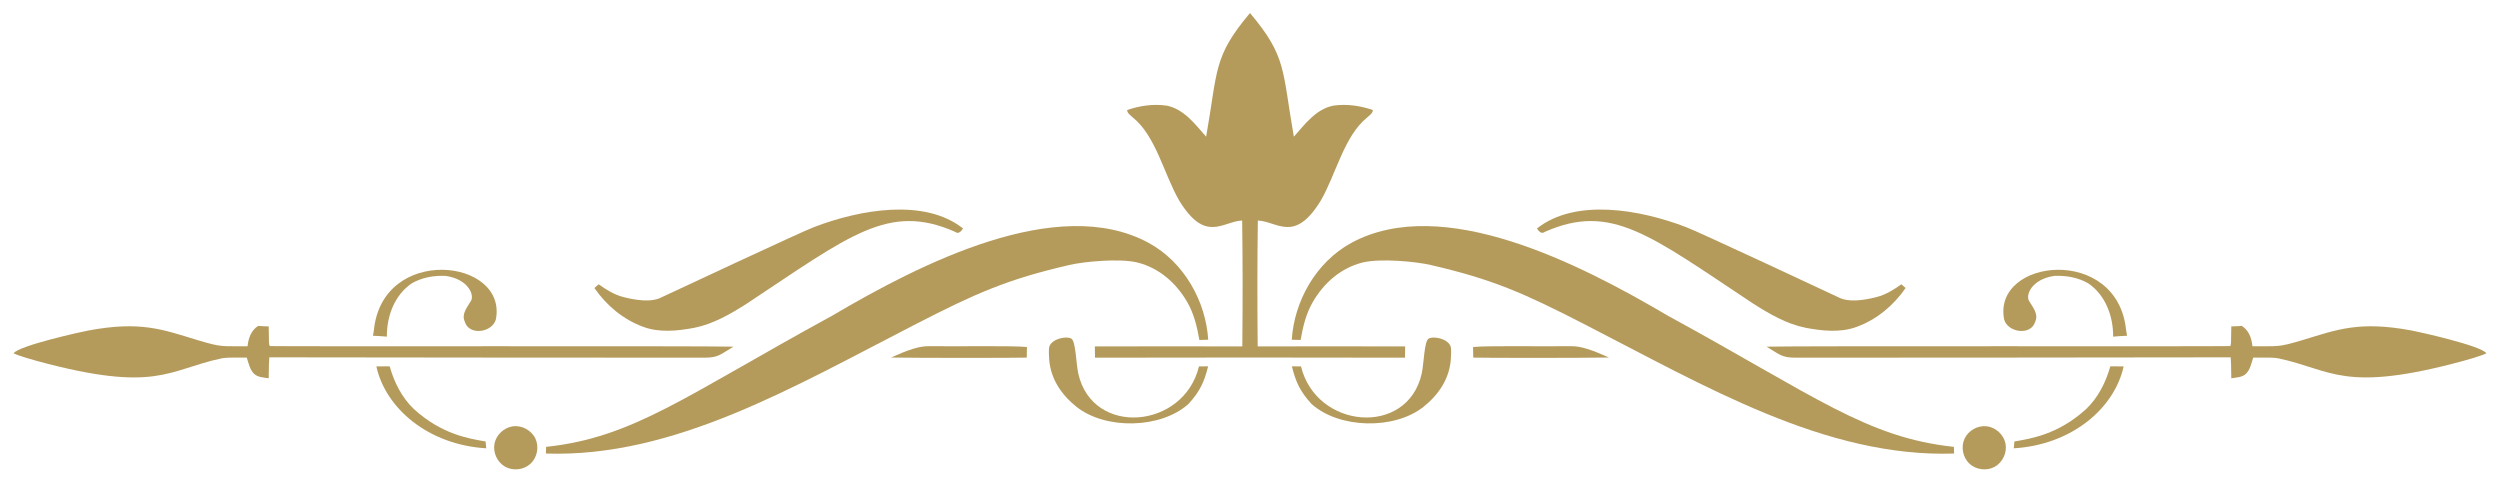
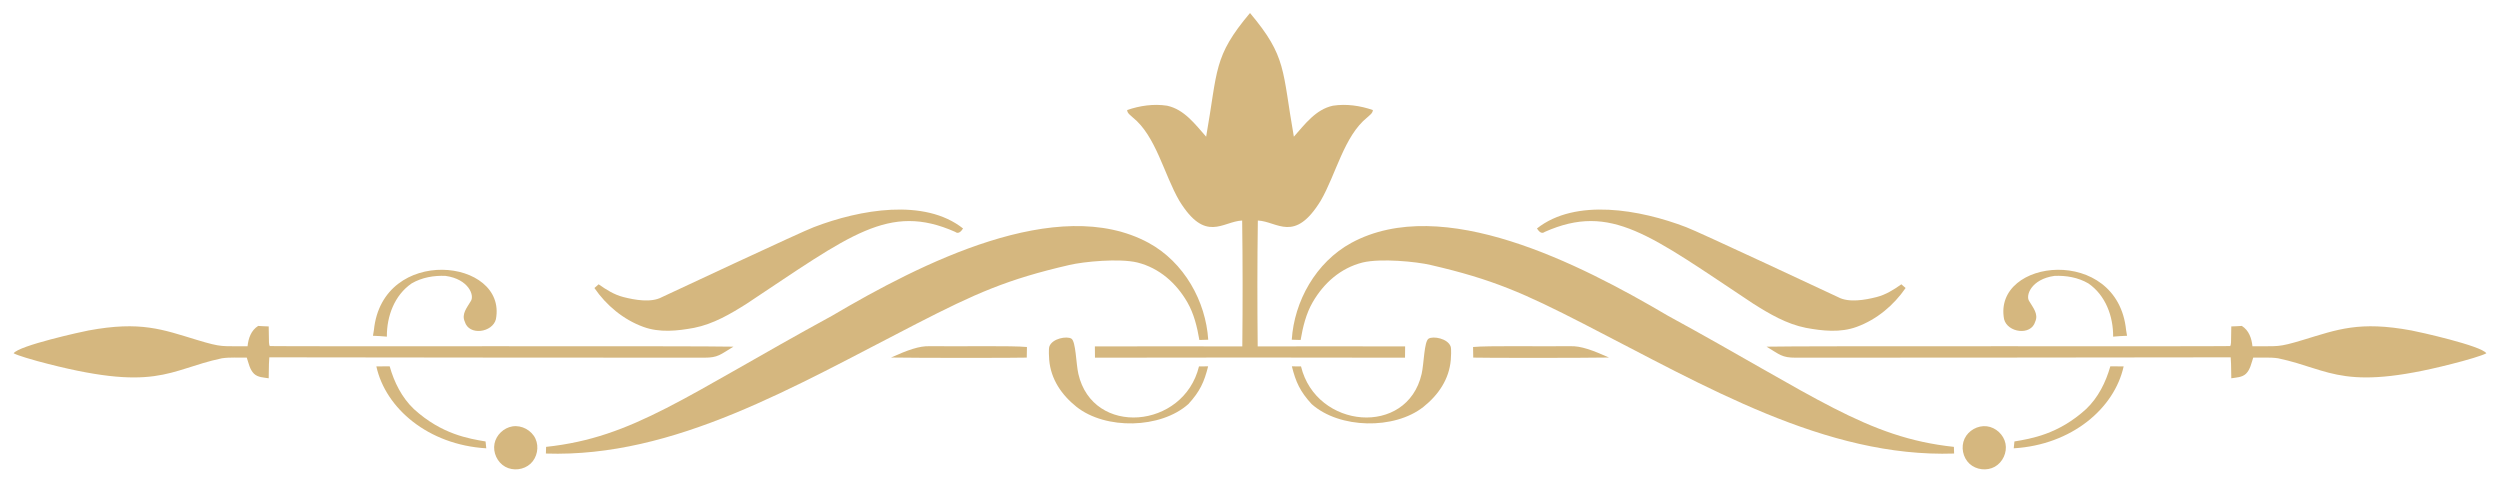
<svg xmlns="http://www.w3.org/2000/svg" version="1.1" id="Layer_1" x="0px" y="0px" viewBox="0 0 2588.233 499.412" enable-background="new 0 0 2588.233 499.412" xml:space="preserve">
  <defs id="defs17" />
  <g id="g17">
-     <path d="M2159.697,423.532c-28.752,26.217-57.105,30.613-74.174,33.505c-0.275,2.366-0.508,4.732-0.718,7.098   c60.061-3.57,104.258-41.387,113.786-84.779c-4.626-0.043-9.189-0.083-13.775-0.126   C2180.168,395.667,2172.248,411.659,2159.697,423.532z" id="path1" style="fill:#b59b5b;fill-opacity:1" />
-     <path d="M428.536,423.532c-12.551-11.874-20.471-27.865-25.12-44.302c-4.585,0.043-9.148,0.083-13.775,0.126   c9.528,43.392,53.725,81.209,113.786,84.779c-0.21-2.366-0.443-4.732-0.718-7.098C485.641,454.145,457.288,449.749,428.536,423.532   z" id="path2" style="fill:#b59b5b;fill-opacity:1" />
-     <path d="M2056.929,441.326c-9.337-1.121-19.098,4.324-23.049,12.858c-3.953,8.537-1.794,19.497,5.105,25.896   c6.899,6.399,17.991,7.727,26.207,3.144c8.213-4.582,12.908-14.724,11.089-23.951   C2074.462,450.052,2066.272,442.446,2056.929,441.326z" id="path3" style="fill:#b59b5b;fill-opacity:1" />
-     <path d="M530.485,441.441c-8.994,1.453-16.766,8.876-18.532,17.832c-1.82,9.227,2.876,19.369,11.089,23.951   c8.215,4.583,19.308,3.255,26.206-3.144c6.899-6.398,9.058-17.359,5.105-25.896C550.303,445.437,540.117,439.888,530.485,441.441z" id="path4" style="fill:#b59b5b;fill-opacity:1" />
-     <path d="M2496.577,342.131c-53.936-9.993-76.54-1.034-112.075,9.74c-27.167,8.198-25.203,6.295-52.563,6.59   c-0.844-8.218-3.633-16.437-10.986-21.042c-3.676,0.296-7.311,0.379-10.901,0.528c-0.2,19.579-0.23,17.975-1.077,20.345   c-22.843,0.538-446.787-0.312-480.072,0.612c13.808,8.279,15.785,11.41,30.253,11.41c5.507,0,446.471-0.198,450.263-0.379   c0.379,6.696,0.402,4.204,0.634,21.697c5.197-0.845,11.156-0.845,15.233-4.732c4.437-4.416,5.534-10.923,7.457-16.646   c8.557,0.169,17.197-0.571,25.731,0.675c56.109,11.884,67.262,36.376,191.109,2.892c2.356-0.637,19.353-5.311,24.532-8.045   C2569.131,357.913,2503.576,343.391,2496.577,342.131z" id="path5" style="fill:#b59b5b;fill-opacity:1" />
-     <path d="M759.33,358.904c-33.285-0.924-457.229-0.074-480.072-0.612c-0.851-2.379-0.878-0.818-1.077-20.345   c-3.59-0.149-7.225-0.233-10.9-0.528c-7.353,4.606-10.142,12.824-10.986,21.042c-27.359-0.296-25.395,1.607-52.563-6.59   c-35.534-10.774-58.139-19.733-112.075-9.74c-6.036,1.087-72.475,15.657-77.54,23.644c4.793,2.53,20.379,6.922,24.532,8.045   c123.834,33.481,134.963,9.001,191.109-2.892c8.534-1.246,17.175-0.506,25.732-0.675c1.923,5.723,3.021,12.23,7.457,16.646   c4.078,3.888,10.036,3.888,15.233,4.732c0.233-17.493,0.255-15,0.634-21.697c3.792,0.182,444.756,0.379,450.263,0.379   C743.545,370.315,745.521,367.184,759.33,358.904z" id="path6" style="fill:#b59b5b;fill-opacity:1" />
-     <path d="M2107.053,332.985c3.613-7.902-2.429-14.725-6.168-21.105c-4.204-5.873,2.091-22.857,25.984-26.239   c12.126-0.571,24.549,1.585,35.153,7.753c17.852,12.21,25.901,34.119,25.689,55.139c4.775-0.422,9.571-0.781,14.409-0.908   c-0.233-1.436-0.718-4.31-0.971-5.766c-8.853-88.583-138.208-74.427-126.335-11.408   C2078.254,344.33,2102.753,347.965,2107.053,332.985z" id="path7" style="fill:#b59b5b;fill-opacity:1" />
-     <path d="M426.211,293.393c10.605-6.168,23.027-8.324,35.153-7.753c23.894,3.382,30.189,20.367,25.985,26.239   c-3.739,6.38-9.781,13.203-6.168,21.105c4.3,14.98,28.799,11.345,32.239-2.536c11.873-63.018-117.482-77.175-126.335,11.408   c-0.253,1.456-0.738,4.33-0.971,5.766c4.838,0.126,9.634,0.486,14.409,0.908C400.31,327.512,408.359,305.603,426.211,293.393z" id="path8" style="fill:#b59b5b;fill-opacity:1" />
-     <path d="M1726.821,326.903c-91.73-54.042-233.445-126.524-327.69-75.506c-37.009,20.132-59.255,60.715-61.77,100.307   c3.021,0.084,6.085,0.19,9.169,0.275c2.323-13.562,5.599-27.231,12.569-39.253c11.302-19.457,28.626-35.217,51.696-40.985   c18.633-4.457,55.371-0.93,70.286,2.578c64.603,14.894,96.905,29.366,158.636,61.033   c125.704,64.463,250.377,138.643,383.357,134.194c-0.125-2.04-0.212-5.485-0.212-6.909   C1932.349,452.941,1879.485,410.227,1726.821,326.903z" id="path9" style="fill:#b59b5b;fill-opacity:1" />
-     <path d="M1107.152,274.32c14.915-3.508,51.653-7.035,70.286-2.578c23.07,5.768,40.393,21.528,51.696,40.985   c6.97,12.022,10.246,25.691,12.569,39.253c3.084-0.086,6.148-0.192,9.169-0.275c-2.515-39.592-24.761-80.175-61.77-100.307   c-94.245-51.018-235.959,21.464-327.69,75.506c-152.664,83.324-205.528,126.039-296.041,135.736c0,1.424-0.088,4.869-0.212,6.909   c132.98,4.449,257.653-69.731,383.357-134.194C1010.247,303.686,1042.549,289.214,1107.152,274.32z" id="path10" style="fill:#b59b5b;fill-opacity:1" />
-     <path d="M1599.389,240.029c68.661-30.38,108.632,3.4,215.656,74.3c16.922,10.731,34.668,21.126,54.547,25.077   c17.324,3.211,35.767,5.218,52.669-1.014c20.598-7.521,38.237-22.203,50.596-40.224c-1.12-0.95-3.317-2.874-4.394-3.825   c-8.047,5.685-16.115,10.768-25.723,13.22c-11.572,2.954-28.735,6.096-39.789,0.049c-2.113-0.993-146.679-68.703-157.284-72.442   c-47.555-18.274-114.651-30.211-154.475,1.373C1593.052,239.354,1595.82,242.797,1599.389,240.029z" id="path11" style="fill:#b59b5b;fill-opacity:1" />
-     <path d="M665.972,338.393c16.901,6.232,35.345,4.224,52.669,1.014c19.879-3.951,37.625-14.346,54.547-25.077   c107.024-70.9,146.995-104.681,215.656-74.3c3.57,2.768,6.338-0.675,8.196-3.486c-39.824-31.584-106.92-19.647-154.475-1.373   c-10.605,3.739-155.171,71.449-157.284,72.442c-11.053,6.048-28.216,2.905-39.788-0.049c-9.608-2.452-17.676-7.535-25.723-13.22   c-1.077,0.951-3.274,2.874-4.394,3.825C627.735,316.19,645.375,330.872,665.972,338.393z" id="path12" style="fill:#b59b5b;fill-opacity:1" />
-     <path d="M1625.649,358.421c-36.759,0.339-84.42-0.675-100.603,0.824c0,3.149-0.018,4.014,0.19,10.986   c8.239,0.339,110.871,0.443,140.552-0.084C1648.615,362.494,1636.631,358.015,1625.649,358.421z" id="path13" style="fill:#b59b5b;fill-opacity:1" />
-     <path d="M962.584,358.421c-10.982-0.406-22.966,4.074-40.138,11.727c29.681,0.526,132.313,0.422,140.552,0.084   c0.208-6.972,0.19-7.837,0.19-10.986C1047.004,357.746,999.343,358.76,962.584,358.421z" id="path14" style="fill:#b59b5b;fill-opacity:1" />
-     <path d="M1479.01,350.612c-4.641,2.925-4.75,25.768-7.182,36.417c-14.958,65.491-109.201,57.125-124.899-7.69   c-3.17-0.043-6.317-0.063-9.464-0.063c4.035,16.141,8.43,25.944,20.451,39.041c28.732,25.625,85.582,26.745,115.75,2.937   c15.535-12.43,26.673-28.647,28.341-48.789c0.169-2.041,0.734-11.15-0.157-13.698   C1498.913,350.369,1483.683,347.667,1479.01,350.612z" id="path15" style="fill:#b59b5b;fill-opacity:1" />
-     <path d="M1116.405,387.029c-2.402-10.516-2.563-33.506-7.182-36.417c-4.662-2.938-19.899-0.253-22.84,8.154   c-0.891,2.546-0.326,11.658-0.157,13.698c1.668,20.142,12.807,36.359,28.341,48.789c30.168,23.808,87.018,22.688,115.75-2.937   c12.02-13.097,16.416-22.901,20.451-39.041c-3.147,0-6.295,0.02-9.465,0.063C1225.605,444.154,1131.362,452.519,1116.405,387.029z" id="path16" style="fill:#b59b5b;fill-opacity:1" />
-     <path d="M1454.613,370.315c0.02-3.888,0.02-7.796,0.106-11.682c-33.032-0.233-146.775,0.02-152.637,0.02   c-0.443-43.414-0.443-86.912,0.149-130.349c20.451,0.951,37.858,23.788,65.048-20.428c15.845-27.211,24.169-67.096,48.336-86.406   c2.24-2.197,5.514-4.057,5.703-7.543c-13.14-4.563-27.527-6.613-41.323-4.5c-17.852,3.825-29.069,19.245-40.477,32.092   c-12.233-69.336-7.119-82.541-45.401-128.046c-38.282,45.505-33.169,58.71-45.401,128.046   c-11.408-12.846-22.625-28.267-40.477-32.092c-13.797-2.113-28.183-0.063-41.323,4.5c0.19,3.486,3.464,5.346,5.703,7.543   c24.167,19.311,32.491,59.196,48.336,86.406c27.19,44.216,44.597,21.379,65.048,20.428c0.591,43.437,0.591,86.935,0.149,130.349   c-5.862,0-119.605-0.253-152.637-0.02c0.086,3.886,0.086,7.794,0.106,11.682C1176.612,370.092,1406.85,370.067,1454.613,370.315z" id="path17" style="fill:#b59b5b;fill-opacity:1" />
+     <path d="M2159.697,423.532c-28.752,26.217-57.105,30.613-74.174,33.505c-0.275,2.366-0.508,4.732-0.718,7.098   c60.061-3.57,104.258-41.387,113.786-84.779c-4.626-0.043-9.189-0.083-13.775-0.126   C2180.168,395.667,2172.248,411.659,2159.697,423.532z" id="path1" style="fill:#d5b77f;fill-opacity:1" />
+     <path d="M428.536,423.532c-12.551-11.874-20.471-27.865-25.12-44.302c-4.585,0.043-9.148,0.083-13.775,0.126   c9.528,43.392,53.725,81.209,113.786,84.779c-0.21-2.366-0.443-4.732-0.718-7.098C485.641,454.145,457.288,449.749,428.536,423.532   z" id="path2" style="fill:#d5b77f;fill-opacity:1" />
+     <path d="M2056.929,441.326c-9.337-1.121-19.098,4.324-23.049,12.858c-3.953,8.537-1.794,19.497,5.105,25.896   c6.899,6.399,17.991,7.727,26.207,3.144c8.213-4.582,12.908-14.724,11.089-23.951   C2074.462,450.052,2066.272,442.446,2056.929,441.326z" id="path3" style="fill:#d5b77f;fill-opacity:1" />
+     <path d="M530.485,441.441c-8.994,1.453-16.766,8.876-18.532,17.832c-1.82,9.227,2.876,19.369,11.089,23.951   c8.215,4.583,19.308,3.255,26.206-3.144c6.899-6.398,9.058-17.359,5.105-25.896C550.303,445.437,540.117,439.888,530.485,441.441z" id="path4" style="fill:#d5b77f;fill-opacity:1" />
+     <path d="M2496.577,342.131c-53.936-9.993-76.54-1.034-112.075,9.74c-27.167,8.198-25.203,6.295-52.563,6.59   c-0.844-8.218-3.633-16.437-10.986-21.042c-3.676,0.296-7.311,0.379-10.901,0.528c-0.2,19.579-0.23,17.975-1.077,20.345   c-22.843,0.538-446.787-0.312-480.072,0.612c13.808,8.279,15.785,11.41,30.253,11.41c5.507,0,446.471-0.198,450.263-0.379   c0.379,6.696,0.402,4.204,0.634,21.697c5.197-0.845,11.156-0.845,15.233-4.732c4.437-4.416,5.534-10.923,7.457-16.646   c8.557,0.169,17.197-0.571,25.731,0.675c56.109,11.884,67.262,36.376,191.109,2.892c2.356-0.637,19.353-5.311,24.532-8.045   C2569.131,357.913,2503.576,343.391,2496.577,342.131z" id="path5" style="fill:#d5b77f;fill-opacity:1" />
+     <path d="M759.33,358.904c-33.285-0.924-457.229-0.074-480.072-0.612c-0.851-2.379-0.878-0.818-1.077-20.345   c-3.59-0.149-7.225-0.233-10.9-0.528c-7.353,4.606-10.142,12.824-10.986,21.042c-27.359-0.296-25.395,1.607-52.563-6.59   c-35.534-10.774-58.139-19.733-112.075-9.74c-6.036,1.087-72.475,15.657-77.54,23.644c4.793,2.53,20.379,6.922,24.532,8.045   c123.834,33.481,134.963,9.001,191.109-2.892c8.534-1.246,17.175-0.506,25.732-0.675c1.923,5.723,3.021,12.23,7.457,16.646   c4.078,3.888,10.036,3.888,15.233,4.732c0.233-17.493,0.255-15,0.634-21.697c3.792,0.182,444.756,0.379,450.263,0.379   C743.545,370.315,745.521,367.184,759.33,358.904z" id="path6" style="fill:#d5b77f;fill-opacity:1" />
+     <path d="M2107.053,332.985c3.613-7.902-2.429-14.725-6.168-21.105c-4.204-5.873,2.091-22.857,25.984-26.239   c12.126-0.571,24.549,1.585,35.153,7.753c17.852,12.21,25.901,34.119,25.689,55.139c4.775-0.422,9.571-0.781,14.409-0.908   c-0.233-1.436-0.718-4.31-0.971-5.766c-8.853-88.583-138.208-74.427-126.335-11.408   C2078.254,344.33,2102.753,347.965,2107.053,332.985z" id="path7" style="fill:#d5b77f;fill-opacity:1" />
+     <path d="M426.211,293.393c10.605-6.168,23.027-8.324,35.153-7.753c23.894,3.382,30.189,20.367,25.985,26.239   c-3.739,6.38-9.781,13.203-6.168,21.105c4.3,14.98,28.799,11.345,32.239-2.536c11.873-63.018-117.482-77.175-126.335,11.408   c-0.253,1.456-0.738,4.33-0.971,5.766c4.838,0.126,9.634,0.486,14.409,0.908C400.31,327.512,408.359,305.603,426.211,293.393z" id="path8" style="fill:#d5b77f;fill-opacity:1" />
+     <path d="M1726.821,326.903c-91.73-54.042-233.445-126.524-327.69-75.506c-37.009,20.132-59.255,60.715-61.77,100.307   c3.021,0.084,6.085,0.19,9.169,0.275c2.323-13.562,5.599-27.231,12.569-39.253c11.302-19.457,28.626-35.217,51.696-40.985   c18.633-4.457,55.371-0.93,70.286,2.578c64.603,14.894,96.905,29.366,158.636,61.033   c125.704,64.463,250.377,138.643,383.357,134.194c-0.125-2.04-0.212-5.485-0.212-6.909   C1932.349,452.941,1879.485,410.227,1726.821,326.903z" id="path9" style="fill:#d5b77f;fill-opacity:1" />
+     <path d="M1107.152,274.32c14.915-3.508,51.653-7.035,70.286-2.578c23.07,5.768,40.393,21.528,51.696,40.985   c6.97,12.022,10.246,25.691,12.569,39.253c3.084-0.086,6.148-0.192,9.169-0.275c-2.515-39.592-24.761-80.175-61.77-100.307   c-94.245-51.018-235.959,21.464-327.69,75.506c-152.664,83.324-205.528,126.039-296.041,135.736c0,1.424-0.088,4.869-0.212,6.909   c132.98,4.449,257.653-69.731,383.357-134.194C1010.247,303.686,1042.549,289.214,1107.152,274.32z" id="path10" style="fill:#d5b77f;fill-opacity:1" />
+     <path d="M1599.389,240.029c68.661-30.38,108.632,3.4,215.656,74.3c16.922,10.731,34.668,21.126,54.547,25.077   c17.324,3.211,35.767,5.218,52.669-1.014c20.598-7.521,38.237-22.203,50.596-40.224c-1.12-0.95-3.317-2.874-4.394-3.825   c-8.047,5.685-16.115,10.768-25.723,13.22c-11.572,2.954-28.735,6.096-39.789,0.049c-2.113-0.993-146.679-68.703-157.284-72.442   c-47.555-18.274-114.651-30.211-154.475,1.373C1593.052,239.354,1595.82,242.797,1599.389,240.029z" id="path11" style="fill:#d5b77f;fill-opacity:1" />
+     <path d="M665.972,338.393c16.901,6.232,35.345,4.224,52.669,1.014c19.879-3.951,37.625-14.346,54.547-25.077   c107.024-70.9,146.995-104.681,215.656-74.3c3.57,2.768,6.338-0.675,8.196-3.486c-39.824-31.584-106.92-19.647-154.475-1.373   c-10.605,3.739-155.171,71.449-157.284,72.442c-11.053,6.048-28.216,2.905-39.788-0.049c-9.608-2.452-17.676-7.535-25.723-13.22   c-1.077,0.951-3.274,2.874-4.394,3.825C627.735,316.19,645.375,330.872,665.972,338.393z" id="path12" style="fill:#d5b77f;fill-opacity:1" />
+     <path d="M1625.649,358.421c-36.759,0.339-84.42-0.675-100.603,0.824c0,3.149-0.018,4.014,0.19,10.986   c8.239,0.339,110.871,0.443,140.552-0.084C1648.615,362.494,1636.631,358.015,1625.649,358.421z" id="path13" style="fill:#d5b77f;fill-opacity:1" />
+     <path d="M962.584,358.421c-10.982-0.406-22.966,4.074-40.138,11.727c29.681,0.526,132.313,0.422,140.552,0.084   c0.208-6.972,0.19-7.837,0.19-10.986C1047.004,357.746,999.343,358.76,962.584,358.421z" id="path14" style="fill:#d5b77f;fill-opacity:1" />
+     <path d="M1479.01,350.612c-4.641,2.925-4.75,25.768-7.182,36.417c-14.958,65.491-109.201,57.125-124.899-7.69   c-3.17-0.043-6.317-0.063-9.464-0.063c4.035,16.141,8.43,25.944,20.451,39.041c28.732,25.625,85.582,26.745,115.75,2.937   c15.535-12.43,26.673-28.647,28.341-48.789c0.169-2.041,0.734-11.15-0.157-13.698   C1498.913,350.369,1483.683,347.667,1479.01,350.612z" id="path15" style="fill:#d5b77f;fill-opacity:1" />
+     <path d="M1116.405,387.029c-2.402-10.516-2.563-33.506-7.182-36.417c-4.662-2.938-19.899-0.253-22.84,8.154   c-0.891,2.546-0.326,11.658-0.157,13.698c1.668,20.142,12.807,36.359,28.341,48.789c30.168,23.808,87.018,22.688,115.75-2.937   c12.02-13.097,16.416-22.901,20.451-39.041c-3.147,0-6.295,0.02-9.465,0.063C1225.605,444.154,1131.362,452.519,1116.405,387.029z" id="path16" style="fill:#d5b77f;fill-opacity:1" />
+     <path d="M1454.613,370.315c0.02-3.888,0.02-7.796,0.106-11.682c-33.032-0.233-146.775,0.02-152.637,0.02   c-0.443-43.414-0.443-86.912,0.149-130.349c20.451,0.951,37.858,23.788,65.048-20.428c15.845-27.211,24.169-67.096,48.336-86.406   c2.24-2.197,5.514-4.057,5.703-7.543c-13.14-4.563-27.527-6.613-41.323-4.5c-17.852,3.825-29.069,19.245-40.477,32.092   c-12.233-69.336-7.119-82.541-45.401-128.046c-38.282,45.505-33.169,58.71-45.401,128.046   c-11.408-12.846-22.625-28.267-40.477-32.092c-13.797-2.113-28.183-0.063-41.323,4.5c0.19,3.486,3.464,5.346,5.703,7.543   c24.167,19.311,32.491,59.196,48.336,86.406c27.19,44.216,44.597,21.379,65.048,20.428c0.591,43.437,0.591,86.935,0.149,130.349   c-5.862,0-119.605-0.253-152.637-0.02c0.086,3.886,0.086,7.794,0.106,11.682C1176.612,370.092,1406.85,370.067,1454.613,370.315z" id="path17" style="fill:#d5b77f;fill-opacity:1" />
  </g>
</svg>
